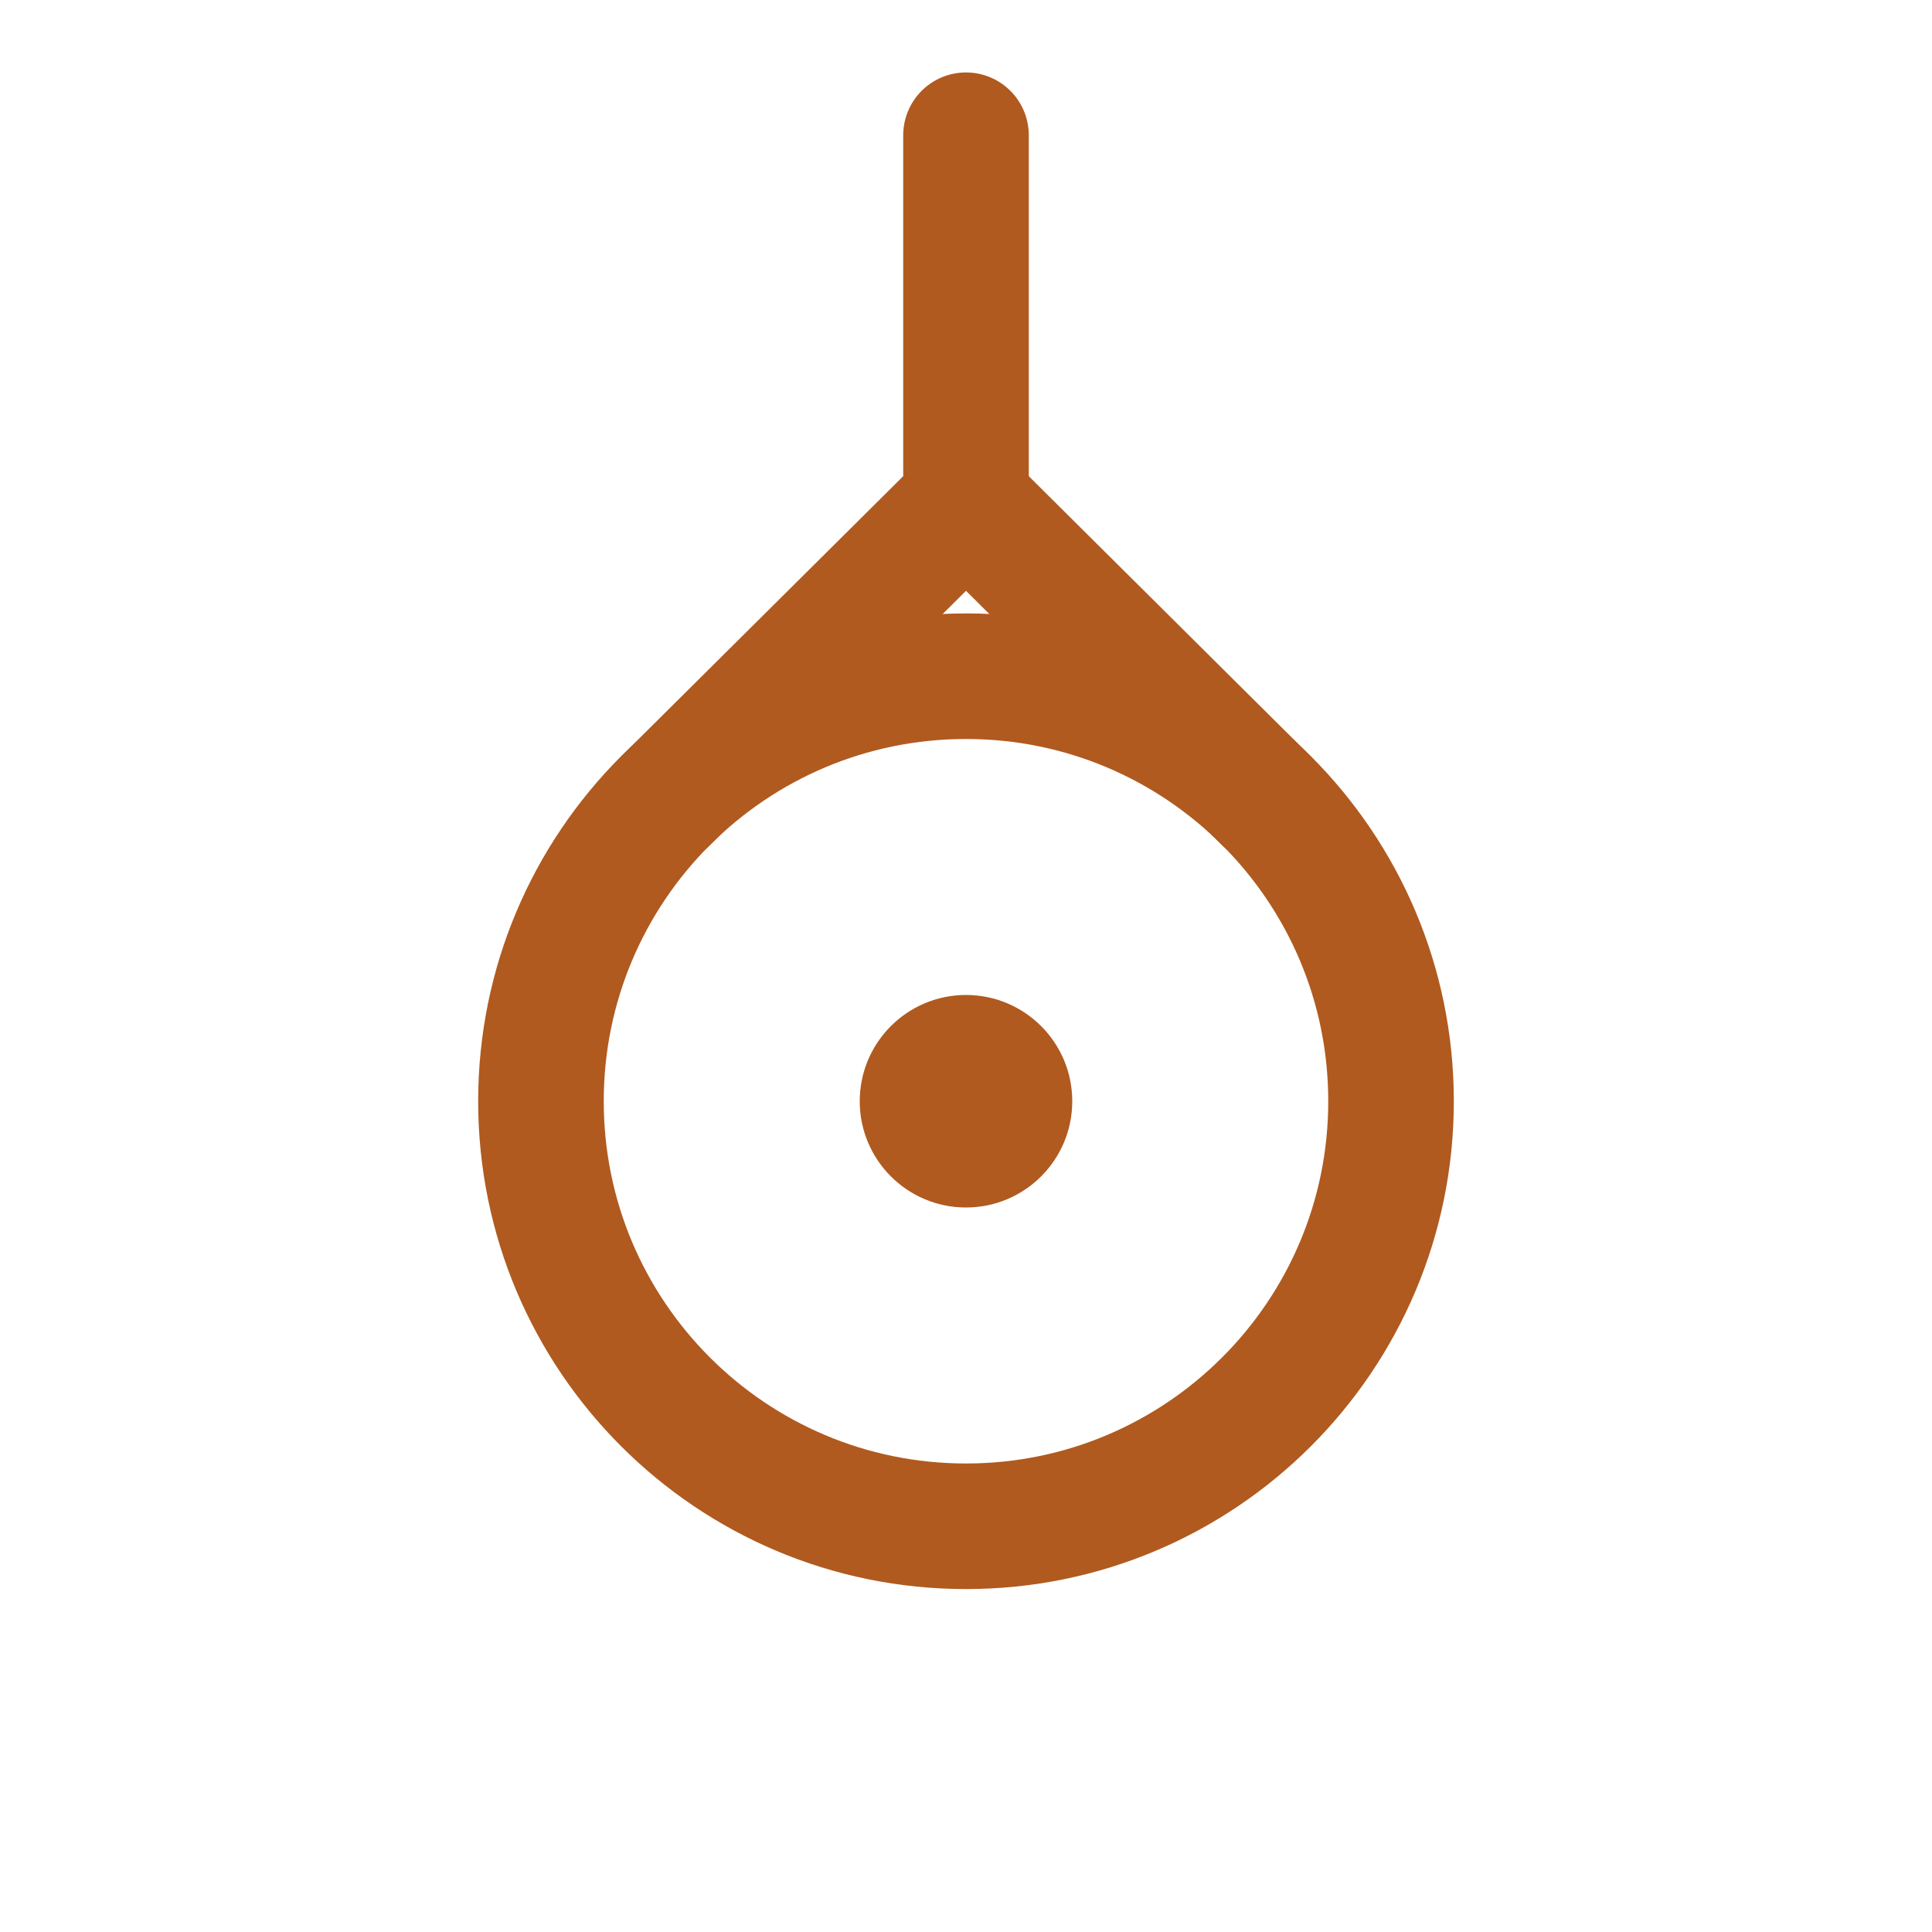
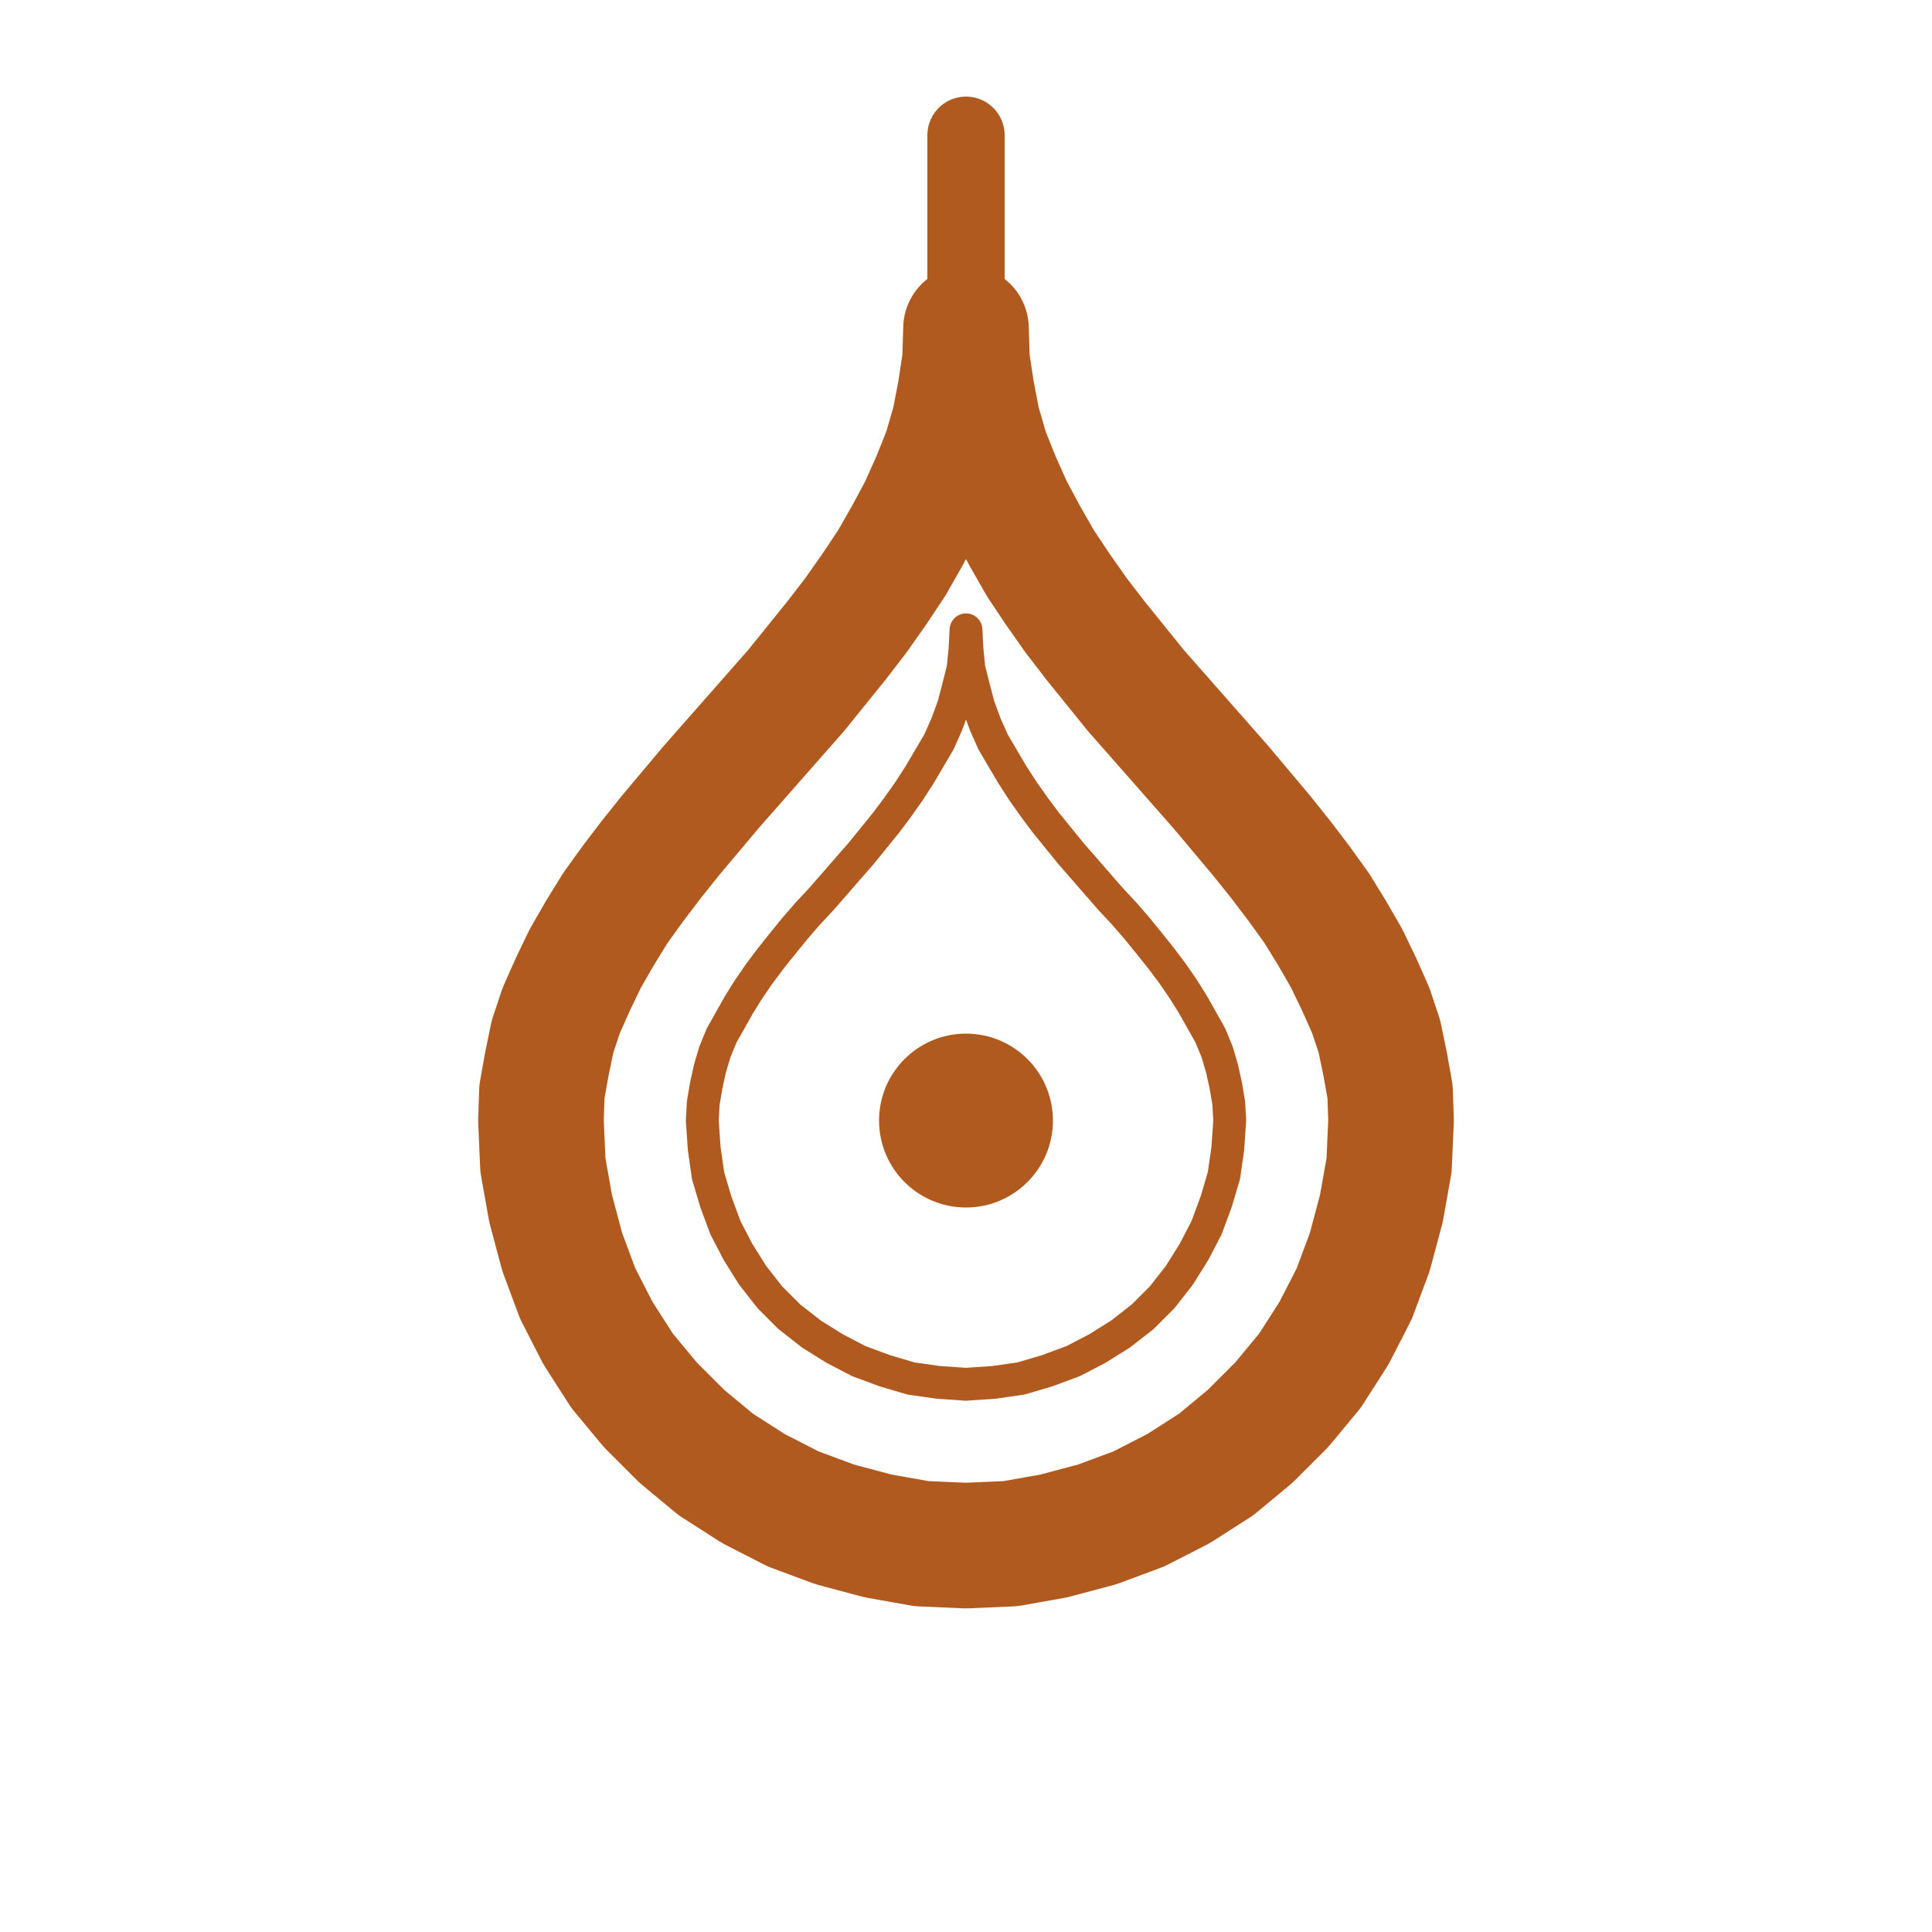
<svg xmlns="http://www.w3.org/2000/svg" viewBox="0 0 200 200">
-   <line x1="100.0" y1="14.0" x2="100.0" y2="52.0" stroke="#B05A1F" stroke-width="13" stroke-linecap="round" />
-   <circle cx="100.0" cy="114.0" r="44.0" fill="none" stroke="#B05A1F" stroke-width="13" />
-   <line x1="100.0" y1="52.0" x2="69.0" y2="82.8" stroke="#B05A1F" stroke-width="13" stroke-linecap="round" />
-   <line x1="100.0" y1="52.0" x2="131.0" y2="82.8" stroke="#B05A1F" stroke-width="13" stroke-linecap="round" />
-   <circle cx="100.0" cy="114.0" r="11.0" fill="#B05A1F" />
+   <line x1="100.0" y1="14.0" x2="100.0" y2="34.0" stroke="#B05A1F" stroke-width="8" stroke-linecap="round" />
+   <path d="M 100.0 34.0 L 99.9 37.3 L 99.4 40.6 L 98.8 43.7 L 97.9 46.8 L 96.7 49.8 L 95.4 52.7 L 93.9 55.5 L 92.3 58.3 L 90.5 61.0 L 88.6 63.7 L 86.6 66.3 L 84.5 68.9 L 82.4 71.5 L 80.2 74.0 L 78.0 76.5 L 75.8 79.0 L 73.6 81.5 L 71.5 84.0 L 69.4 86.5 L 67.4 89.0 L 65.5 91.5 L 63.7 94.0 L 62.1 96.6 L 60.6 99.2 L 59.3 101.9 L 58.1 104.6 L 57.2 107.3 L 56.6 110.2 L 56.1 113.0 L 56.0 116.0 L 56.2 120.6 L 57.0 125.1 L 58.2 129.6 L 59.8 133.9 L 61.9 138.0 L 64.4 141.9 L 67.3 145.4 L 70.6 148.7 L 74.1 151.6 L 78.0 154.1 L 82.1 156.2 L 86.4 157.8 L 90.9 159.0 L 95.4 159.8 L 100.0 160.0 L 104.6 159.8 L 109.1 159.0 L 113.6 157.8 L 117.9 156.2 L 122.0 154.1 L 125.9 151.6 L 129.4 148.7 L 132.7 145.4 L 135.6 141.9 L 138.1 138.0 L 140.2 133.9 L 141.8 129.6 L 143.0 125.1 L 143.8 120.6 L 144.0 116.0 L 143.9 113.0 L 143.4 110.2 L 142.8 107.3 L 141.9 104.6 L 140.7 101.9 L 139.4 99.2 L 137.9 96.6 L 136.3 94.0 L 134.5 91.5 L 132.6 89.0 L 130.6 86.5 L 128.5 84.0 L 126.4 81.5 L 124.2 79.0 L 122.0 76.5 L 119.8 74.0 L 117.6 71.5 L 115.5 68.9 L 113.4 66.3 L 111.4 63.7 L 109.5 61.0 L 107.7 58.3 L 106.1 55.5 L 104.6 52.7 L 103.3 49.8 L 102.1 46.8 L 101.2 43.7 L 100.6 40.6 L 100.1 37.3 L 100.0 34.0 Z" fill="none" stroke="#B05A1F" stroke-width="13" stroke-linecap="round" stroke-linejoin="round" />
+   <path d="M 100.0 65.2 L 99.9 67.2 L 99.7 69.2 L 99.2 71.2 L 98.7 73.1 L 98.0 75.0 L 97.2 76.8 L 96.2 78.5 L 95.2 80.2 L 94.1 81.9 L 92.9 83.6 L 91.7 85.2 L 90.4 86.8 L 89.1 88.4 L 87.7 90.0 L 86.4 91.5 L 85.0 93.1 L 83.6 94.6 L 82.3 96.1 L 81.0 97.7 L 79.8 99.2 L 78.6 100.8 L 77.5 102.4 L 76.5 104.0 L 75.6 105.6 L 74.7 107.2 L 74.0 108.9 L 73.5 110.6 L 73.1 112.4 L 72.8 114.2 L 72.7 116.0 L 72.9 118.9 L 73.3 121.7 L 74.1 124.4 L 75.1 127.1 L 76.4 129.6 L 77.9 132.0 L 79.7 134.3 L 81.7 136.3 L 84.0 138.1 L 86.4 139.6 L 88.9 140.9 L 91.6 141.9 L 94.3 142.7 L 97.1 143.1 L 100.0 143.3 L 102.9 143.1 L 105.7 142.7 L 108.4 141.9 L 111.1 140.9 L 113.6 139.6 L 116.0 138.1 L 118.3 136.3 L 120.3 134.3 L 122.1 132.0 L 123.6 129.6 L 124.9 127.1 L 125.9 124.4 L 126.7 121.7 L 127.1 118.9 L 127.3 116.0 L 127.2 114.2 L 126.9 112.4 L 126.5 110.6 L 126.0 108.9 L 125.3 107.2 L 124.4 105.6 L 123.5 104.0 L 122.5 102.4 L 121.4 100.8 L 120.2 99.2 L 119.0 97.7 L 117.7 96.1 L 116.4 94.6 L 115.0 93.1 L 113.6 91.5 L 112.3 90.0 L 110.9 88.4 L 109.6 86.8 L 108.3 85.2 L 107.1 83.6 L 105.9 81.9 L 104.8 80.2 L 103.8 78.5 L 102.8 76.8 L 102.0 75.0 L 101.3 73.1 L 100.8 71.2 L 100.3 69.2 L 100.1 67.2 L 100.0 65.2 Z" fill="none" stroke="#B05A1F" stroke-width="3.4" stroke-linecap="round" stroke-linejoin="round" />
+   <circle cx="100.0" cy="116.0" r="9.0" fill="#B05A1F" />
</svg>
